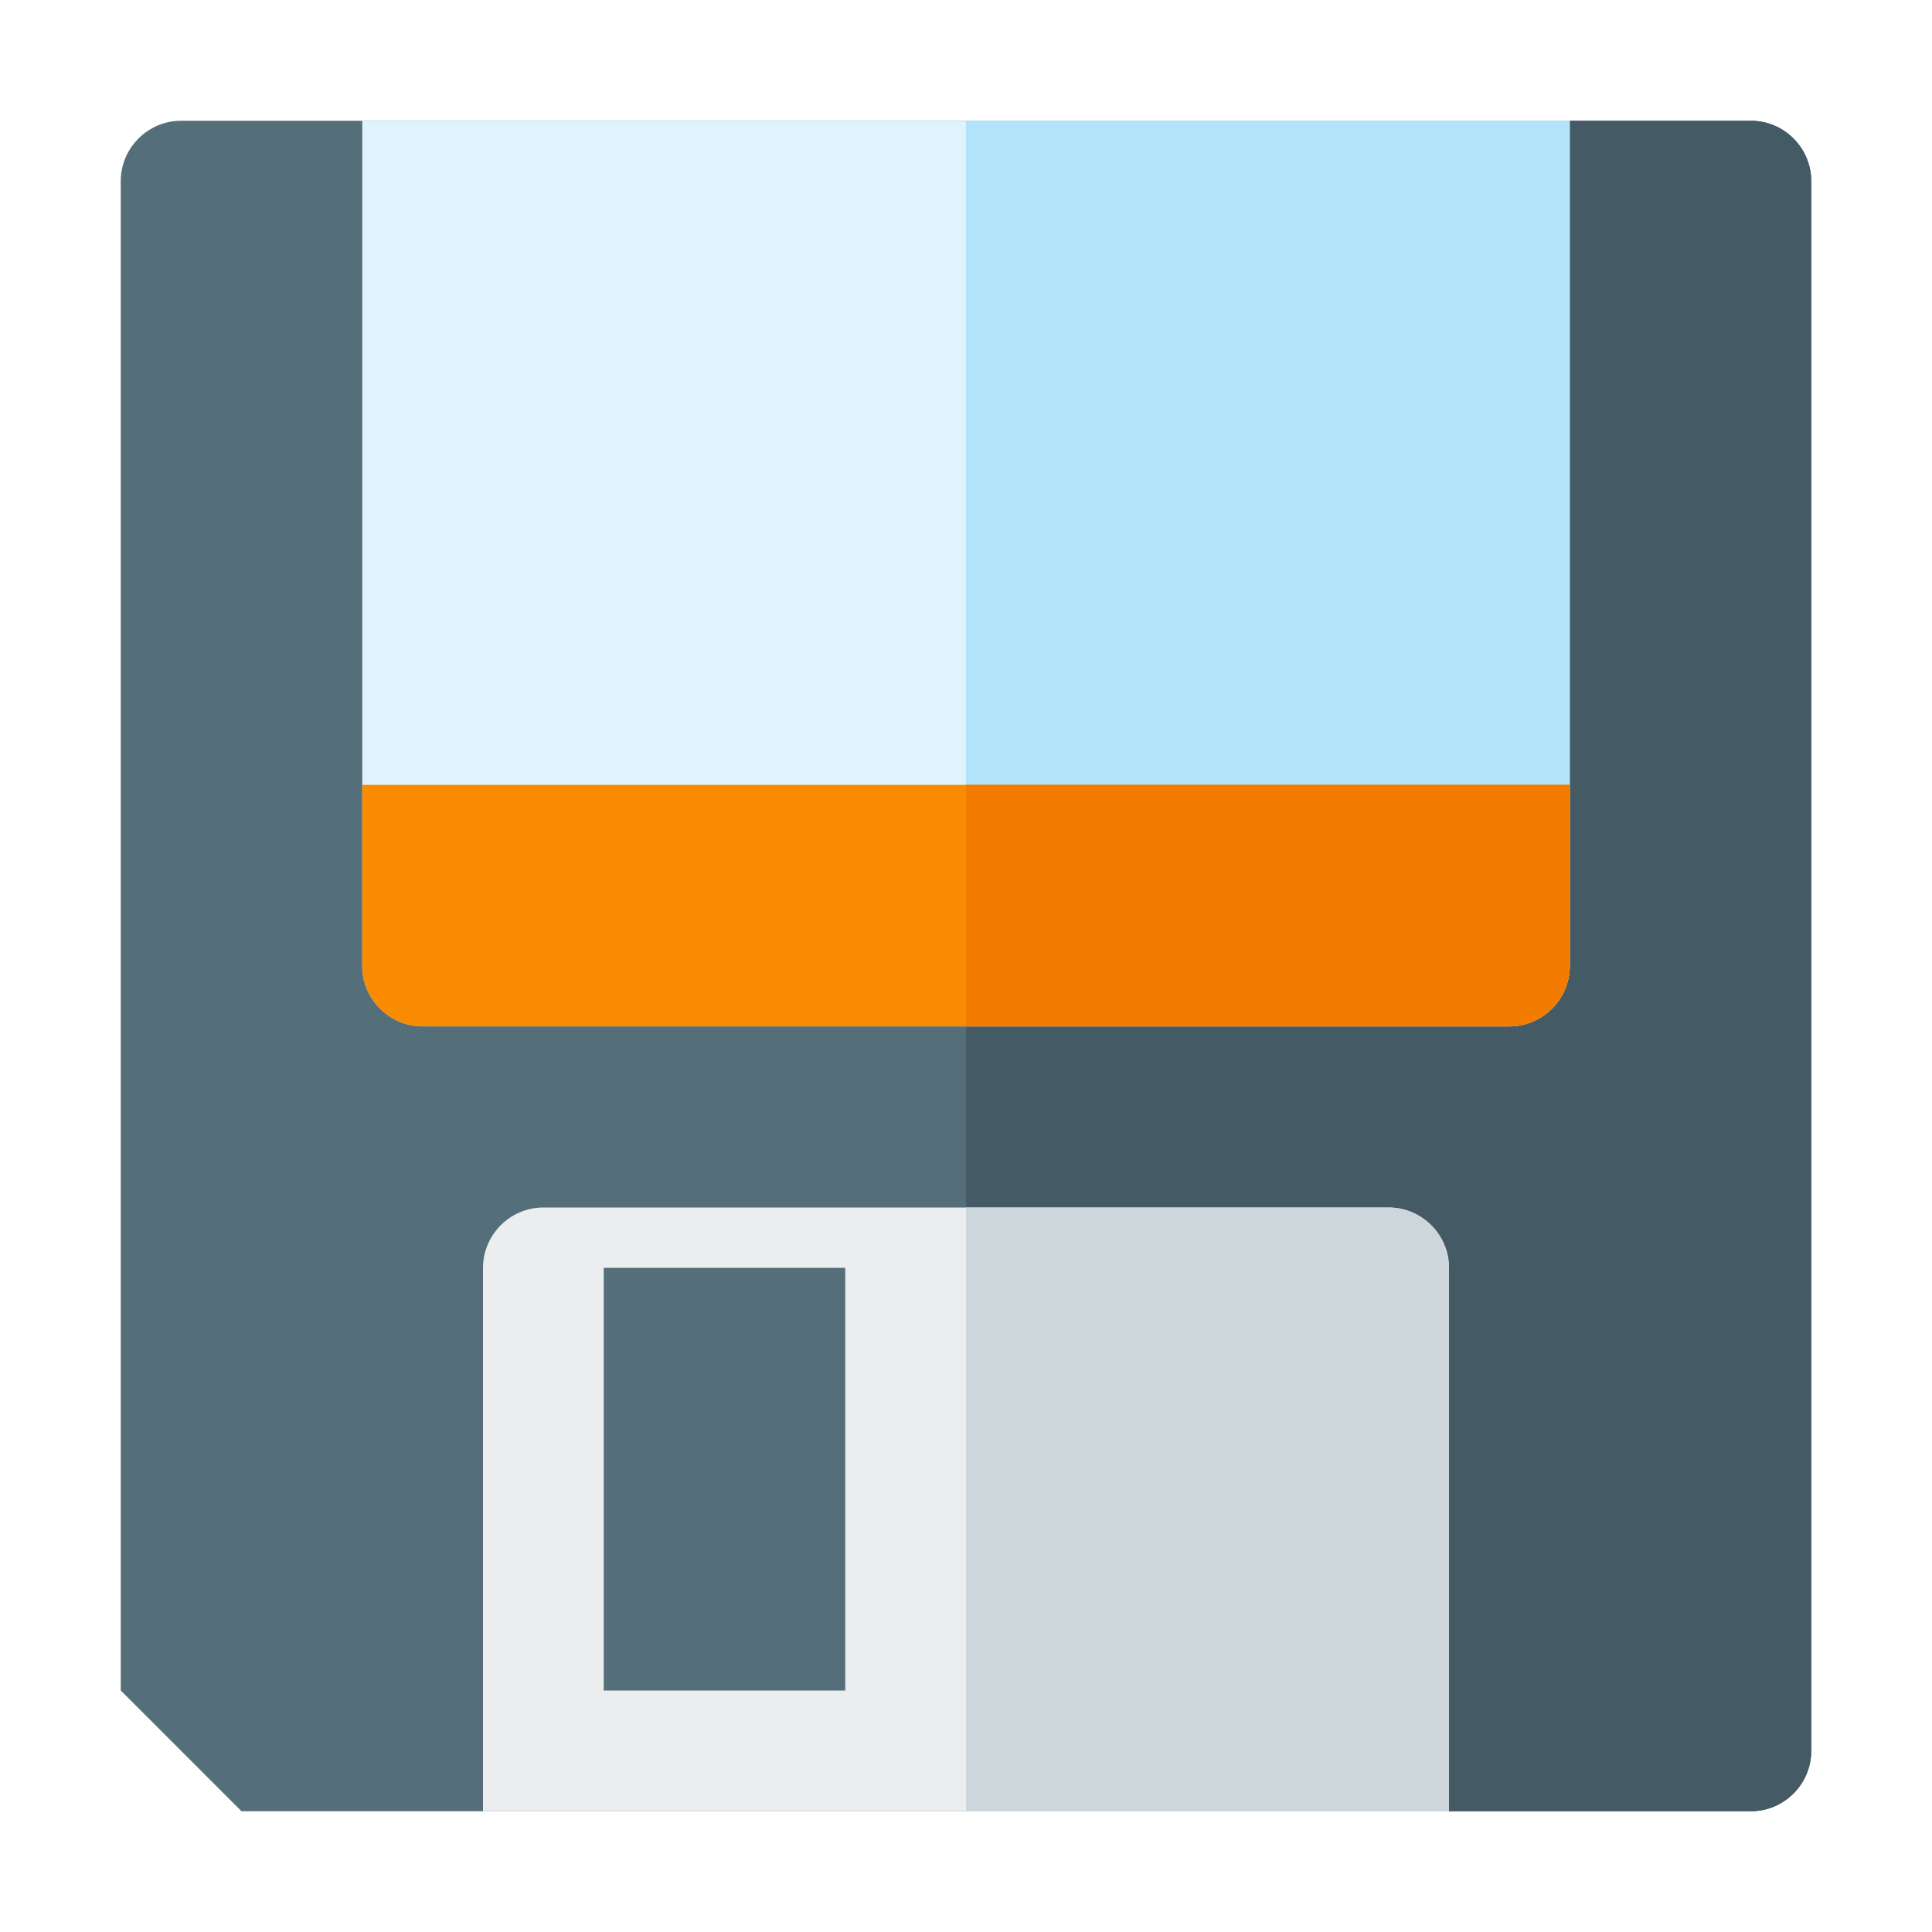
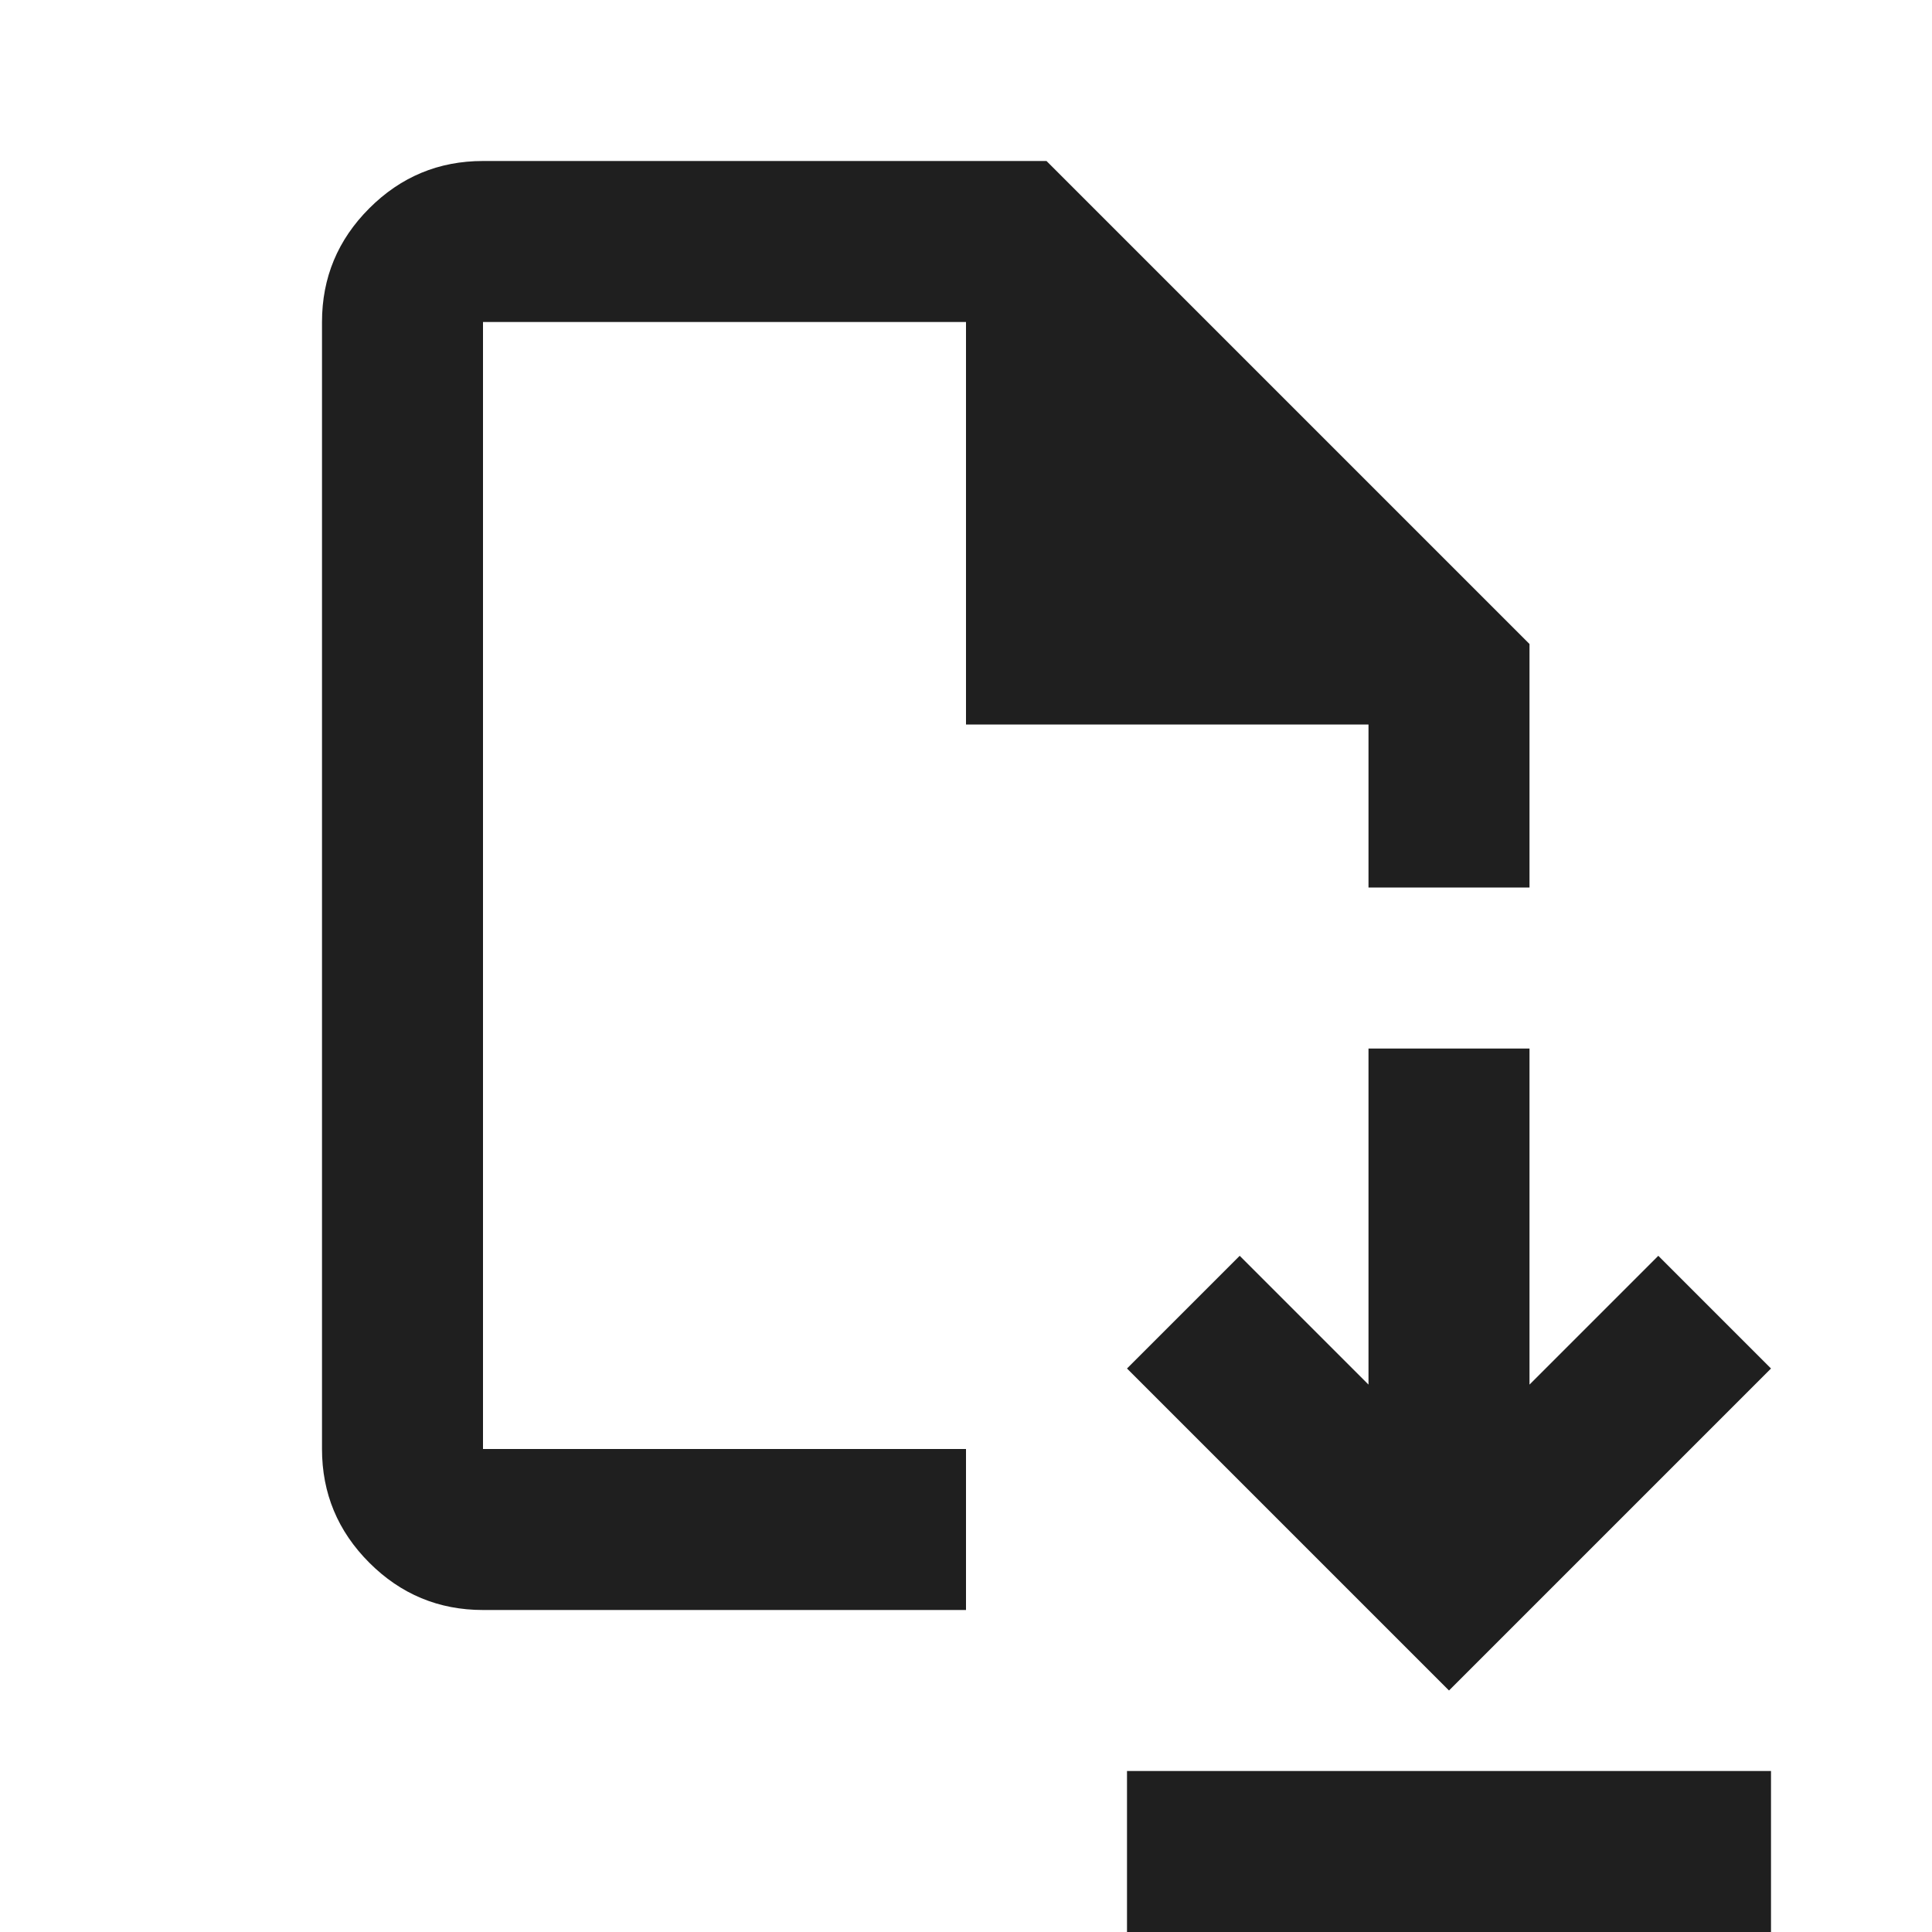
- <svg xmlns="http://www.w3.org/2000/svg" x="0" y="0" width="512" height="512" version="1.1" viewBox="0 0 512 512">
-   <g>
-     <path d="M480,48l0,416c0,8.8 -7.2,16 -16,16l-400,0l-32,-32l0,-400c0,-8.8 7.2,-16 16,-16l416,0c8.8,0 16,7.2 16,16z" fill="#546e7a" />
-     <path d="M480,48l0,416c0,8.8 -7.2,16 -16,16l-208,0l0,-448l208,0c8.8,0 16,7.2 16,16z" fill="#445a64" />
-     <path d="M96,32l320,0l0,224c0,8.8 -7.2,16 -16,16l-288,0c-8.8,0 -16,-7.2 -16,-16z" fill="#dff3fd" />
-     <path d="M256,32l160,0l0,224c0,8.8 -7.2,16 -16,16l-144,0z" fill="#b1e3fb" />
-     <path d="M416,208l0,48c0,8.8 -7.2,16 -16,16l-288,0c-8.8,0 -16,-7.2 -16,-16l0,-48z" fill="#f98b00" />
-     <path d="M416,208l0,48c0,8.8 -7.2,16 -16,16l-144,0l0,-64z" fill="#f37c00" />
-     <path d="M384,336l0,144l-256,0l0,-144c0,-8.8 7.2,-16 16,-16l224,0c8.8,0 16,7.2 16,16z M160,336l0,112l64,0l0,-112z" fill="#ebedef" />
-     <path d="M384,336l0,144l-128,0l0,-160l112,0c8.8,0 16,7.2 16,16z" fill="#cdd7db" />
-   </g>
+ <svg xmlns="http://www.w3.org/2000/svg" height="24px" viewBox="0 -960 960 960" width="24px" fill="#1f1f1f">
+   <path d="m720-120 160-160-56-56-64 64v-167h-80v167l-64-64-56 56 160 160ZM560 0v-80h320V0H560ZM240-160q-33 0-56.5-23.5T160-240v-560q0-33 23.5-56.5T240-880h280l240 240v121h-80v-81H480v-200H240v560h240v80H240Zm0-80v-560 560Z" />
</svg>
